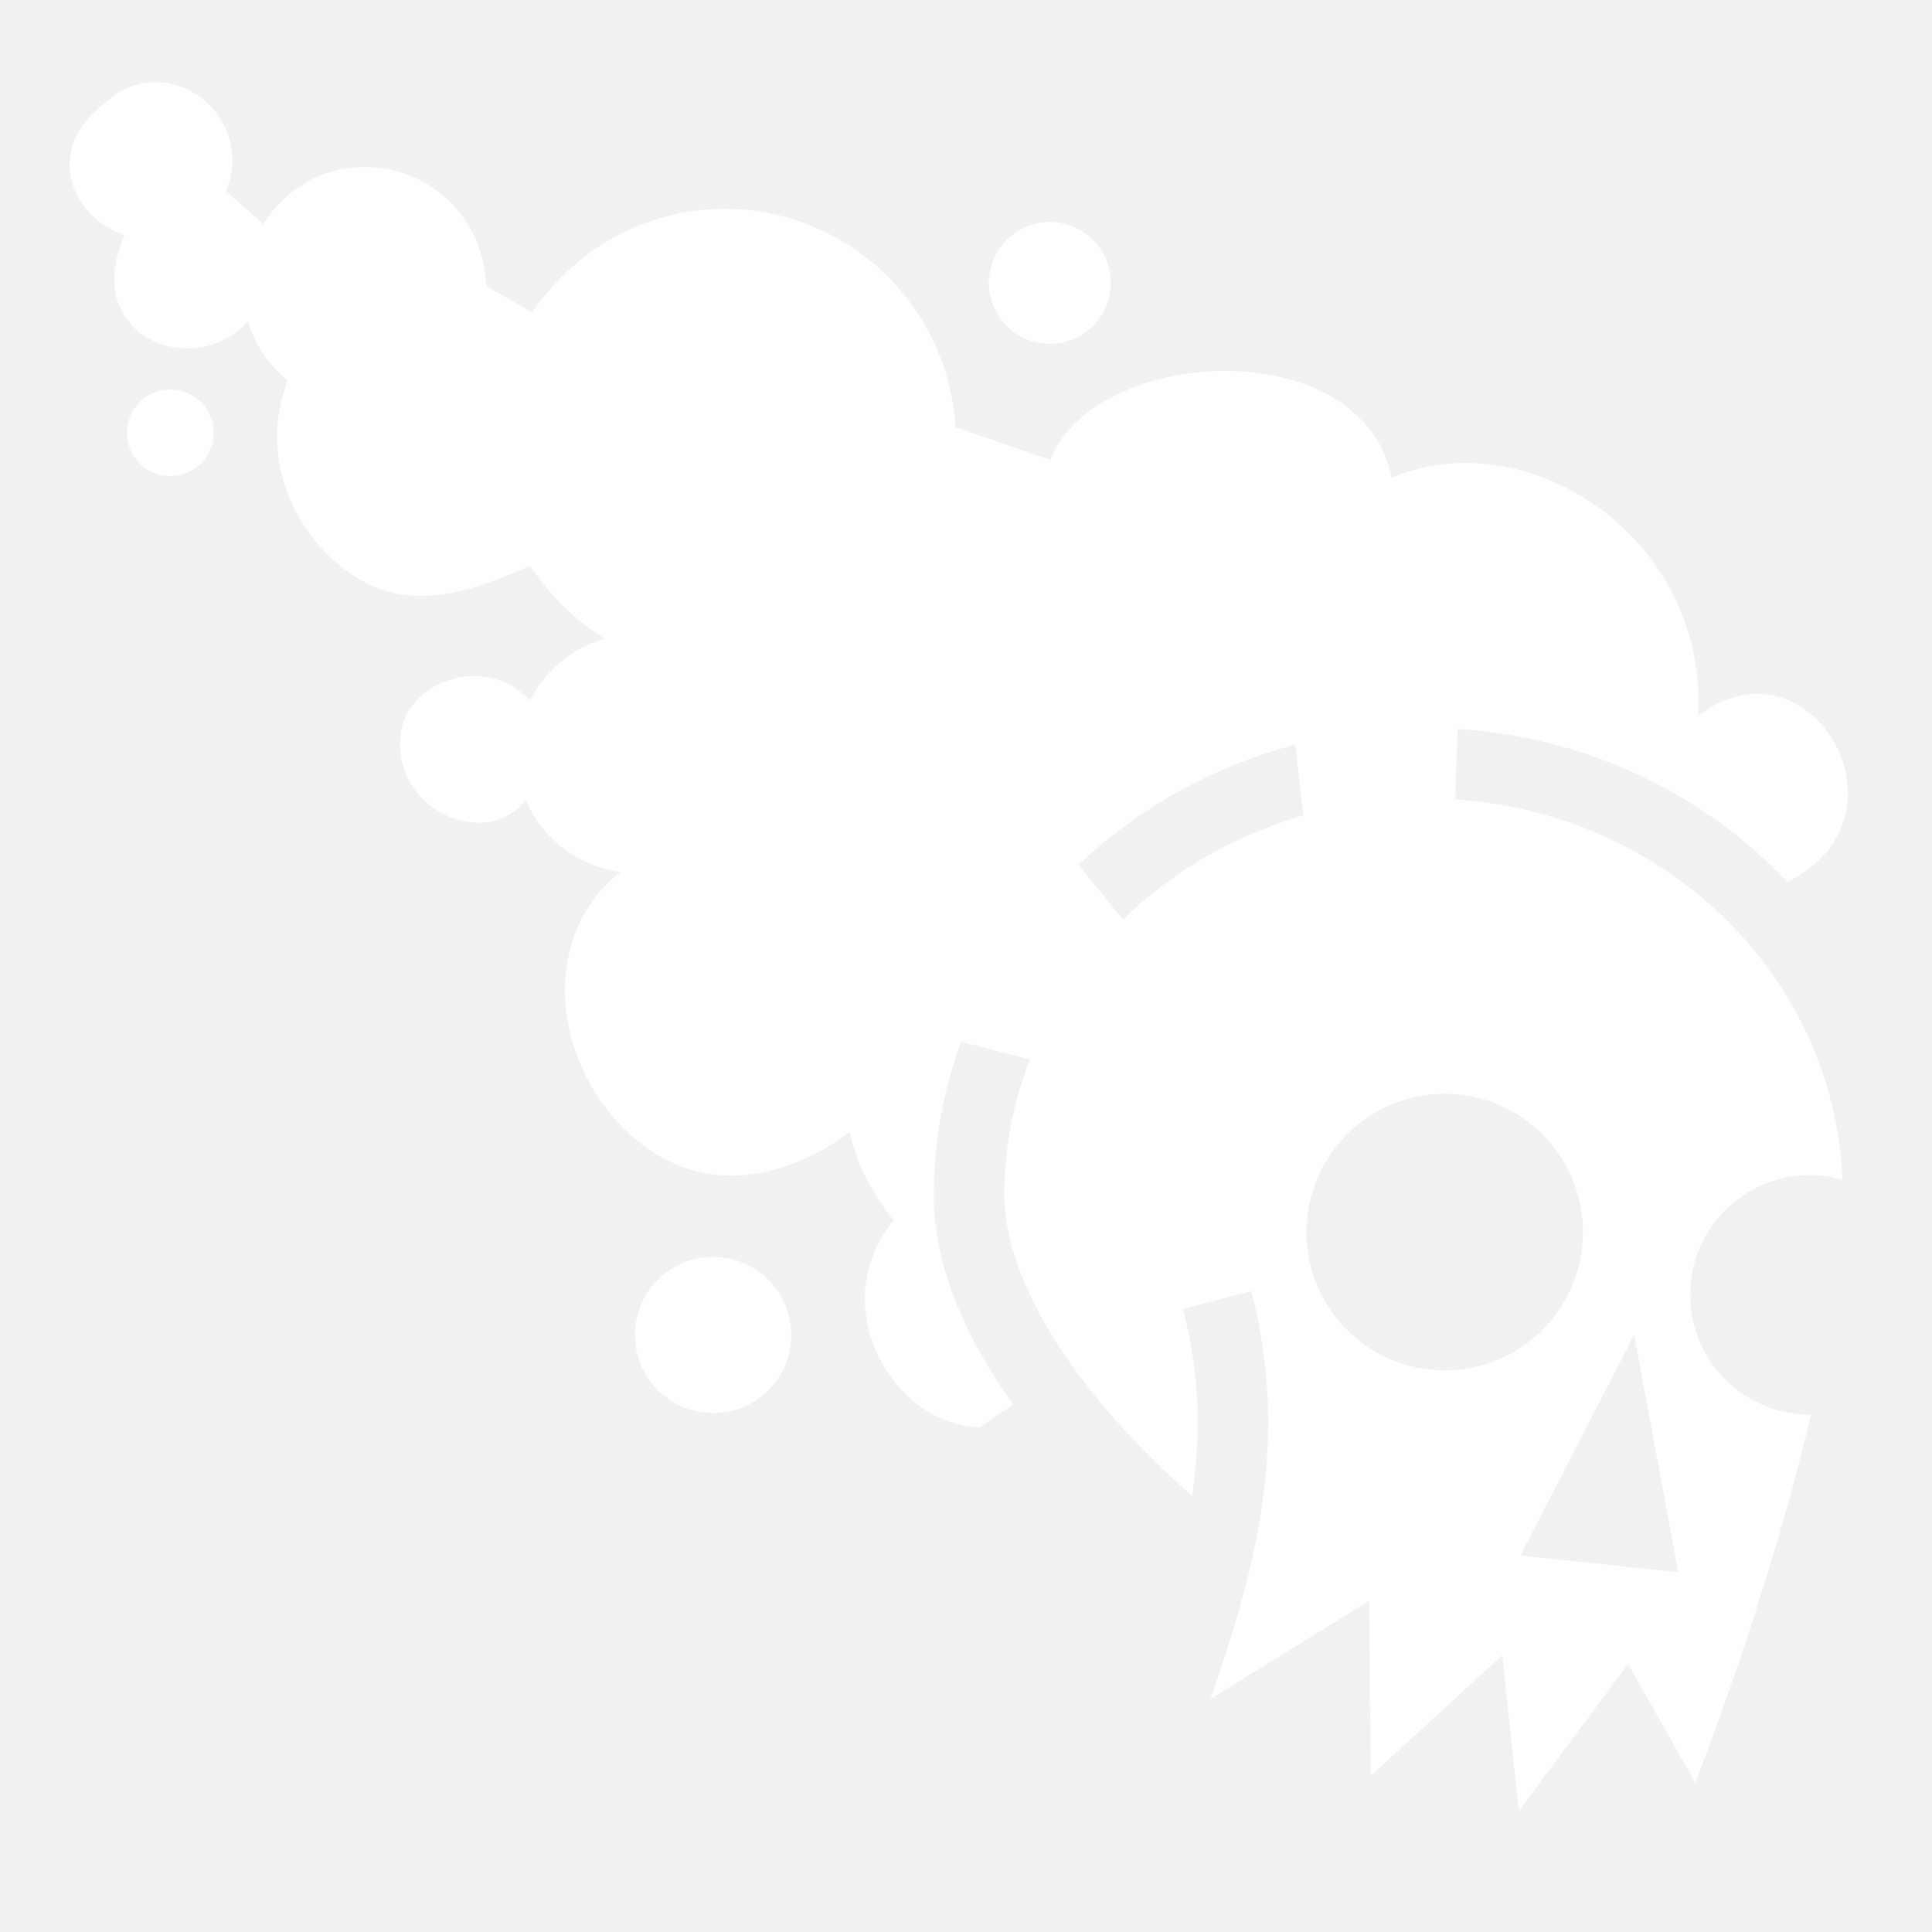
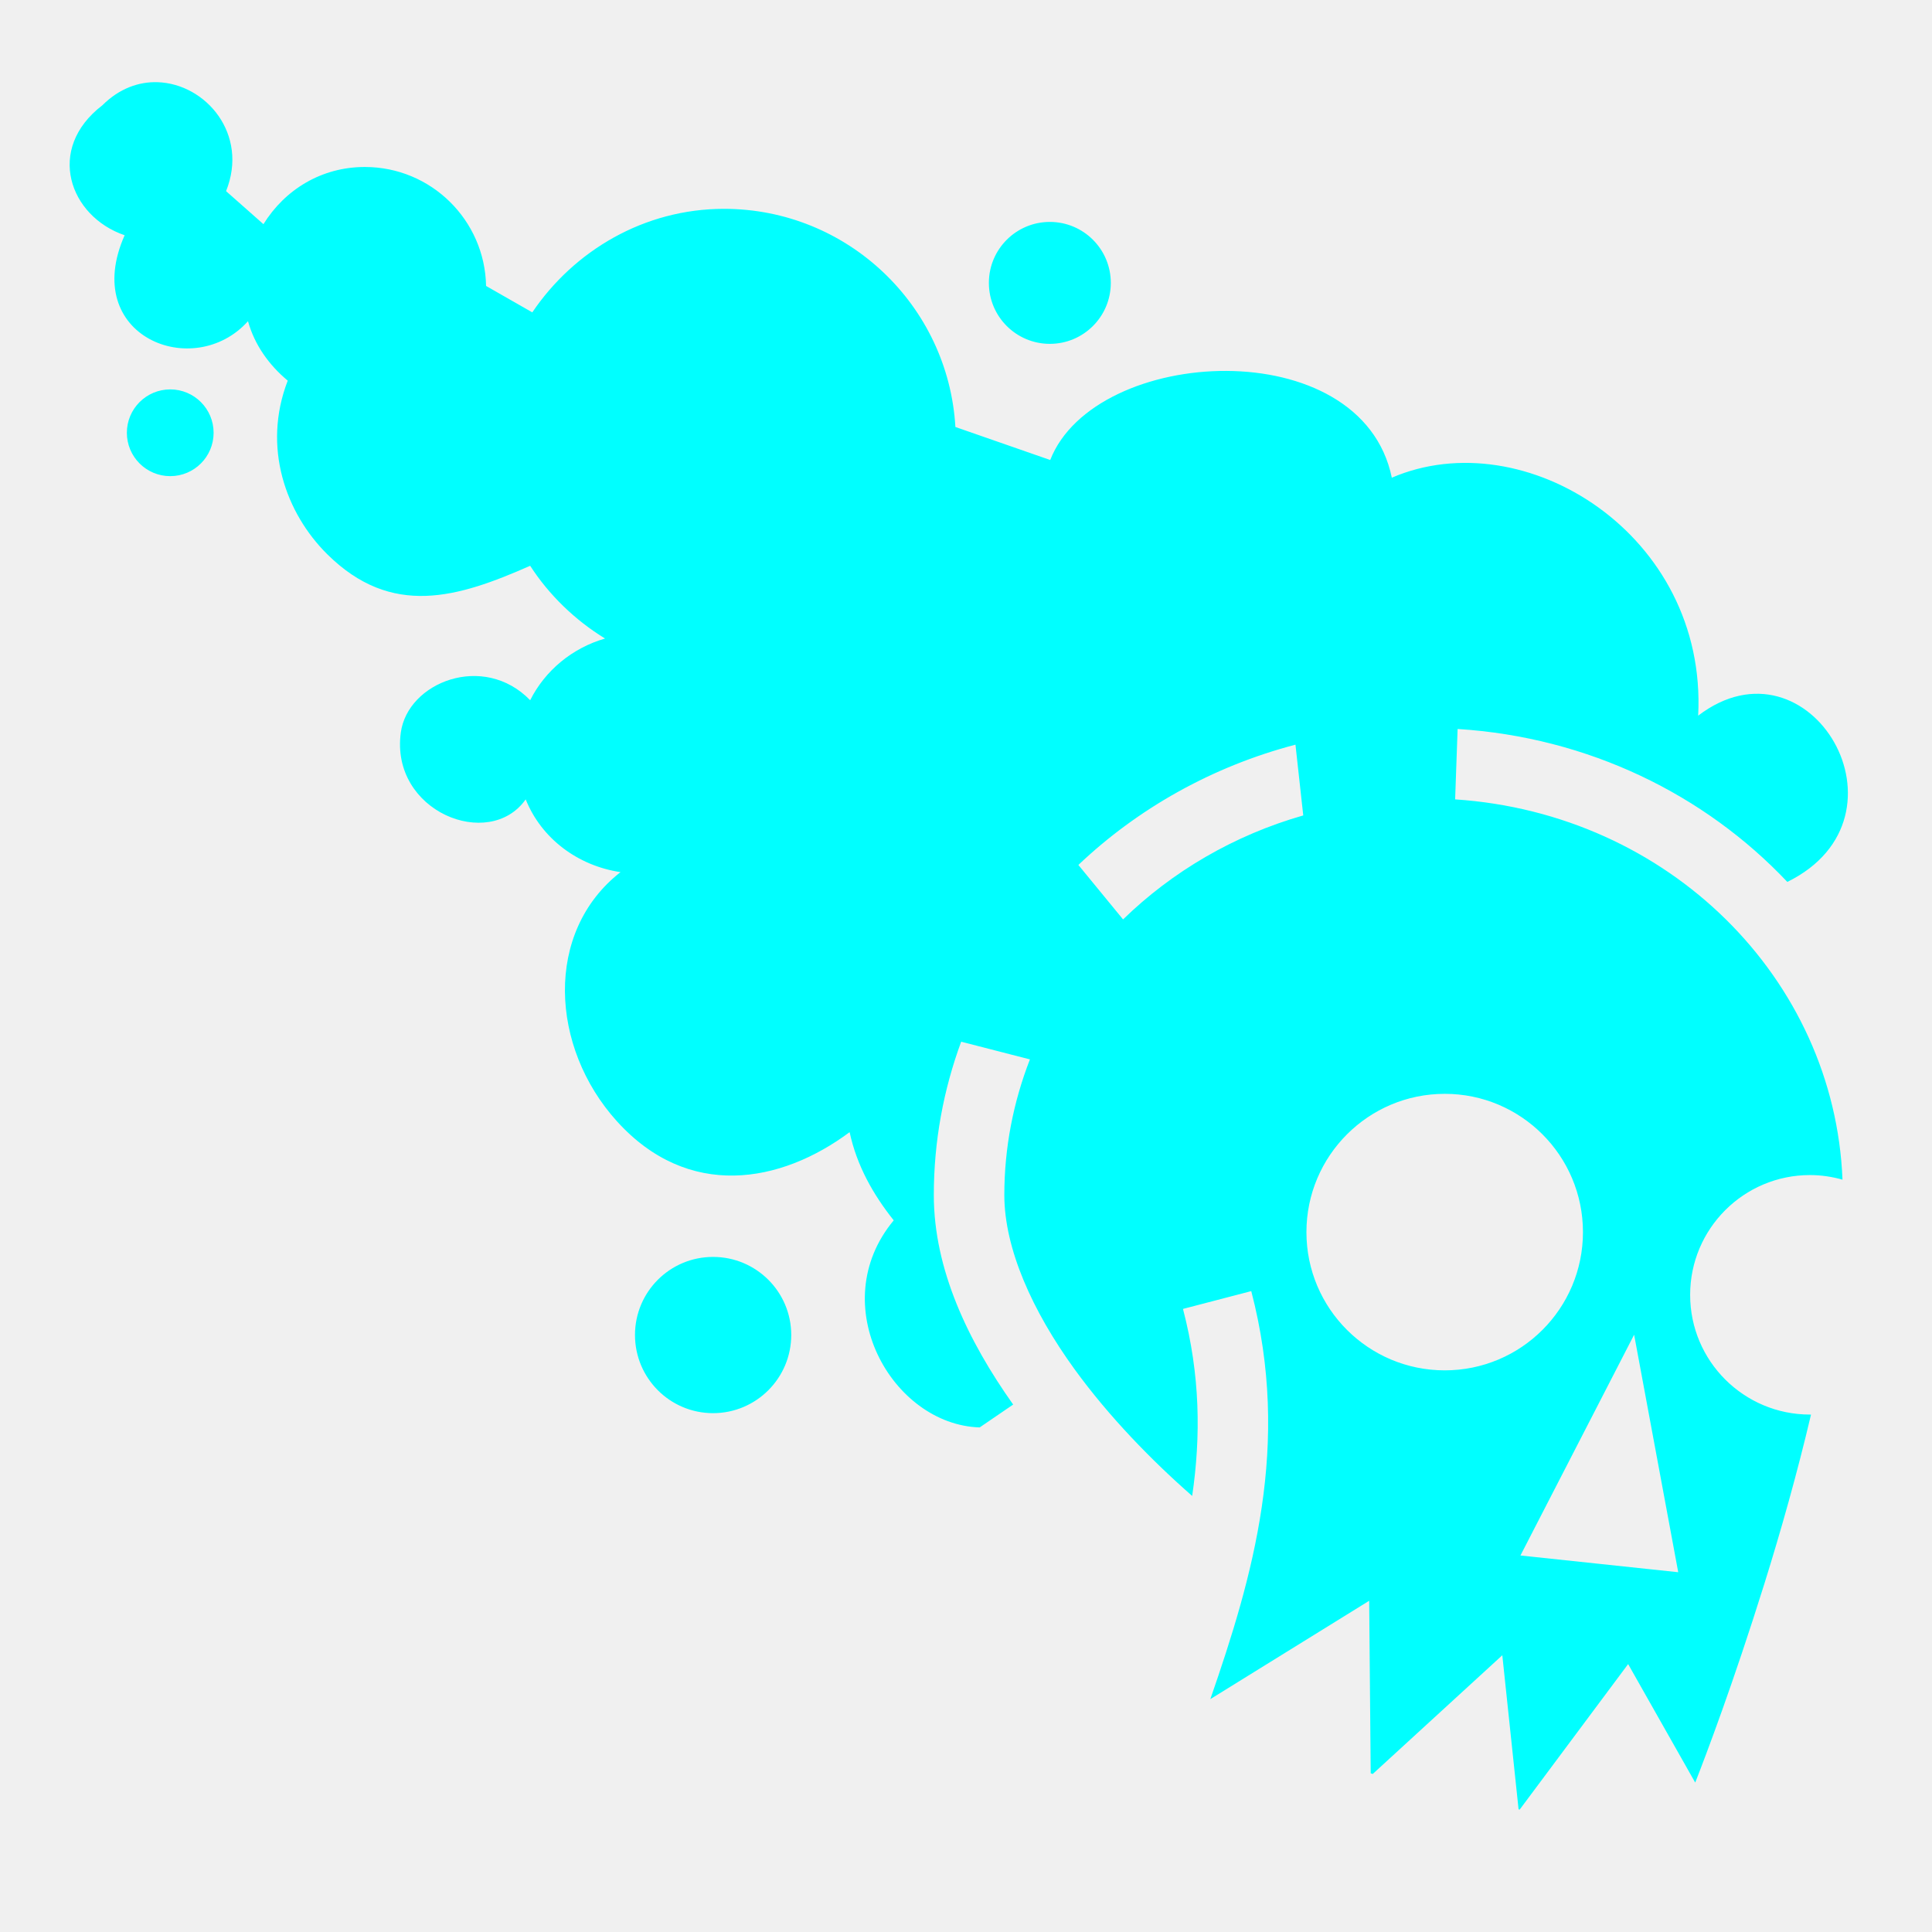
<svg xmlns="http://www.w3.org/2000/svg" style="height: 512px; width: 512px;" viewBox="0 0 512 512">
  <g class="" style="" transform="translate(0,0)">
-     <path d="M41.78 21.78c-4.997-.165-10.197 1.67-14.655 6.126-15.113 11.567-8.733 29.44 5.906 34.438-11.887 26.758 18.28 38.818 32.69 22.78 1.77 6.353 5.607 11.64 10.53 15.75-6.834 17.716-.453 35.182 10.47 46 17.075 16.914 34.658 11.5 53.78 3.064 5.01 7.768 11.952 14.45 19.844 19.28-8.644 2.492-15.876 8.443-19.844 16.345-12.357-12.712-32.463-4.77-34.28 8.562-2.857 20.933 23.414 31.447 33.093 17.72 4.16 10.35 13.758 17.576 25.125 19.28-20.317 15.863-18.628 46.463-.97 66 18.947 20.96 43.435 16.498 61.688 2.906 1.916 8.895 6.22 16.504 11.688 23.376-18.523 22.26-.477 54.163 22.78 54.875l8.876-6.06c-11.923-16.82-21.032-35.764-21.03-55.533 0-14.22 2.558-27.89 7.25-40.625l18.218 4.688c-4.375 11.248-6.782 23.355-6.782 35.938 0 14.232 7.458 30.79 18.625 46.187 9.12 12.572 20.516 24.252 31.158 33.563 2.31-15.783 2.148-32.015-2.438-49.563l18.094-4.72c10.652 40.76.39 75.718-10.844 108.126l42.094-26.06.406 45.717c.177.064.354.125.53.188l34.345-31.47 4.313 40.845.28.03c.01.002.022 0 .032 0L431.47 441l17.78 31.406c2.94-7.53 10.04-26.205 18.313-52.656 4.41-14.107 8.78-29.58 12.375-44.875h-.282c-17.53 0-31.75-14.193-31.75-31.72 0-17.525 14.22-31.75 31.75-31.75 2.998 0 5.877.443 8.625 1.22-2.127-53.22-45.973-97.026-102.655-100.78l.656-18.657c34.642 2.17 65.52 17.385 87.376 40.53 35.083-17.25 5.977-66.633-23.625-44.062 2.46-48.01-46.01-78.18-81.186-63.062-8.016-38.908-78.668-34.988-90.53-4.688l-25.127-8.75c-1.872-32.22-28.622-57.812-61.312-57.812-21.19 0-39.78 11.107-50.813 27.437l-12.25-7c-.32-17.463-14.582-31.53-32.125-31.53-11.532 0-21.208 6.03-26.874 15.156l-9.907-8.75c6.058-15.098-5.352-28.45-18.125-28.875zm236.44 37.032c-8.926 0-16.158 7.232-16.158 16.157 0 8.923 7.232 16.155 16.157 16.155 8.923 0 16.155-7.232 16.155-16.156 0-8.926-7.232-16.157-16.156-16.157zM45.114 103.196c-6.348 0-11.494 5.146-11.494 11.494 0 6.347 5.147 11.494 11.495 11.494 6.348 0 11.494-5.147 11.494-11.495 0-6.35-5.147-11.495-11.495-11.495zm298.197 94.15l2.063 18.75c-18.395 5.263-34.75 14.895-47.75 27.56L285.78 229.22c15.764-14.956 35.505-26.105 57.533-31.876zm39.563 92.53c20.235 0 36.625 16.425 36.625 36.656 0 20.233-16.39 36.626-36.625 36.626s-36.656-16.393-36.656-36.625c0-20.23 16.42-36.655 36.655-36.655zm-193.906 43.22c-11.435 0-20.69 9.253-20.69 20.686 0 11.435 9.255 20.72 20.69 20.72 11.432 0 20.718-9.285 20.718-20.72 0-11.432-9.286-20.686-20.72-20.686zm244.093 20.624l11.687 62.936-41.813-4.437 30.125-58.5z" fill="#ffffff" fill-opacity="1" transform="translate(512, 512) scale(-1, -1) rotate(180, 256, 256) skewX(0) skewY(0)" />
+     <path d="M41.78 21.78c-4.997-.165-10.197 1.67-14.655 6.126-15.113 11.567-8.733 29.44 5.906 34.438-11.887 26.758 18.28 38.818 32.69 22.78 1.77 6.353 5.607 11.64 10.53 15.75-6.834 17.716-.453 35.182 10.47 46 17.075 16.914 34.658 11.5 53.78 3.064 5.01 7.768 11.952 14.45 19.844 19.28-8.644 2.492-15.876 8.443-19.844 16.345-12.357-12.712-32.463-4.77-34.28 8.562-2.857 20.933 23.414 31.447 33.093 17.72 4.16 10.35 13.758 17.576 25.125 19.28-20.317 15.863-18.628 46.463-.97 66 18.947 20.96 43.435 16.498 61.688 2.906 1.916 8.895 6.22 16.504 11.688 23.376-18.523 22.26-.477 54.163 22.78 54.875l8.876-6.06c-11.923-16.82-21.032-35.764-21.03-55.533 0-14.22 2.558-27.89 7.25-40.625l18.218 4.688c-4.375 11.248-6.782 23.355-6.782 35.938 0 14.232 7.458 30.79 18.625 46.187 9.12 12.572 20.516 24.252 31.158 33.563 2.31-15.783 2.148-32.015-2.438-49.563l18.094-4.72c10.652 40.76.39 75.718-10.844 108.126l42.094-26.06.406 45.717c.177.064.354.125.53.188l34.345-31.47 4.313 40.845.28.03c.01.002.022 0 .032 0L431.47 441l17.78 31.406c2.94-7.53 10.04-26.205 18.313-52.656 4.41-14.107 8.78-29.58 12.375-44.875h-.282c-17.53 0-31.75-14.193-31.75-31.72 0-17.525 14.22-31.75 31.75-31.75 2.998 0 5.877.443 8.625 1.22-2.127-53.22-45.973-97.026-102.655-100.78l.656-18.657c34.642 2.17 65.52 17.385 87.376 40.53 35.083-17.25 5.977-66.633-23.625-44.062 2.46-48.01-46.01-78.18-81.186-63.062-8.016-38.908-78.668-34.988-90.53-4.688l-25.127-8.75c-1.872-32.22-28.622-57.812-61.312-57.812-21.19 0-39.78 11.107-50.813 27.437l-12.25-7c-.32-17.463-14.582-31.53-32.125-31.53-11.532 0-21.208 6.03-26.874 15.156l-9.907-8.75c6.058-15.098-5.352-28.45-18.125-28.875zm236.44 37.032c-8.926 0-16.158 7.232-16.158 16.157 0 8.923 7.232 16.155 16.157 16.155 8.923 0 16.155-7.232 16.155-16.156 0-8.926-7.232-16.157-16.156-16.157zM45.114 103.196c-6.348 0-11.494 5.146-11.494 11.494 0 6.347 5.147 11.494 11.495 11.494 6.348 0 11.494-5.147 11.494-11.495 0-6.35-5.147-11.495-11.495-11.495zm298.197 94.15l2.063 18.75c-18.395 5.263-34.75 14.895-47.75 27.56L285.78 229.22c15.764-14.956 35.505-26.105 57.533-31.876zm39.563 92.53c20.235 0 36.625 16.425 36.625 36.656 0 20.233-16.39 36.626-36.625 36.626s-36.656-16.393-36.656-36.625c0-20.23 16.42-36.655 36.655-36.655zm-193.906 43.22c-11.435 0-20.69 9.253-20.69 20.686 0 11.435 9.255 20.72 20.69 20.72 11.432 0 20.718-9.285 20.718-20.72 0-11.432-9.286-20.686-20.72-20.686zm244.093 20.624l11.687 62.936-41.813-4.437 30.125-58.5z" fill="aqua" fill-opacity="1" transform="translate(512, 512) scale(-1, -1) rotate(180, 256, 256) skewX(0) skewY(0)" />
  </g>
</svg>
